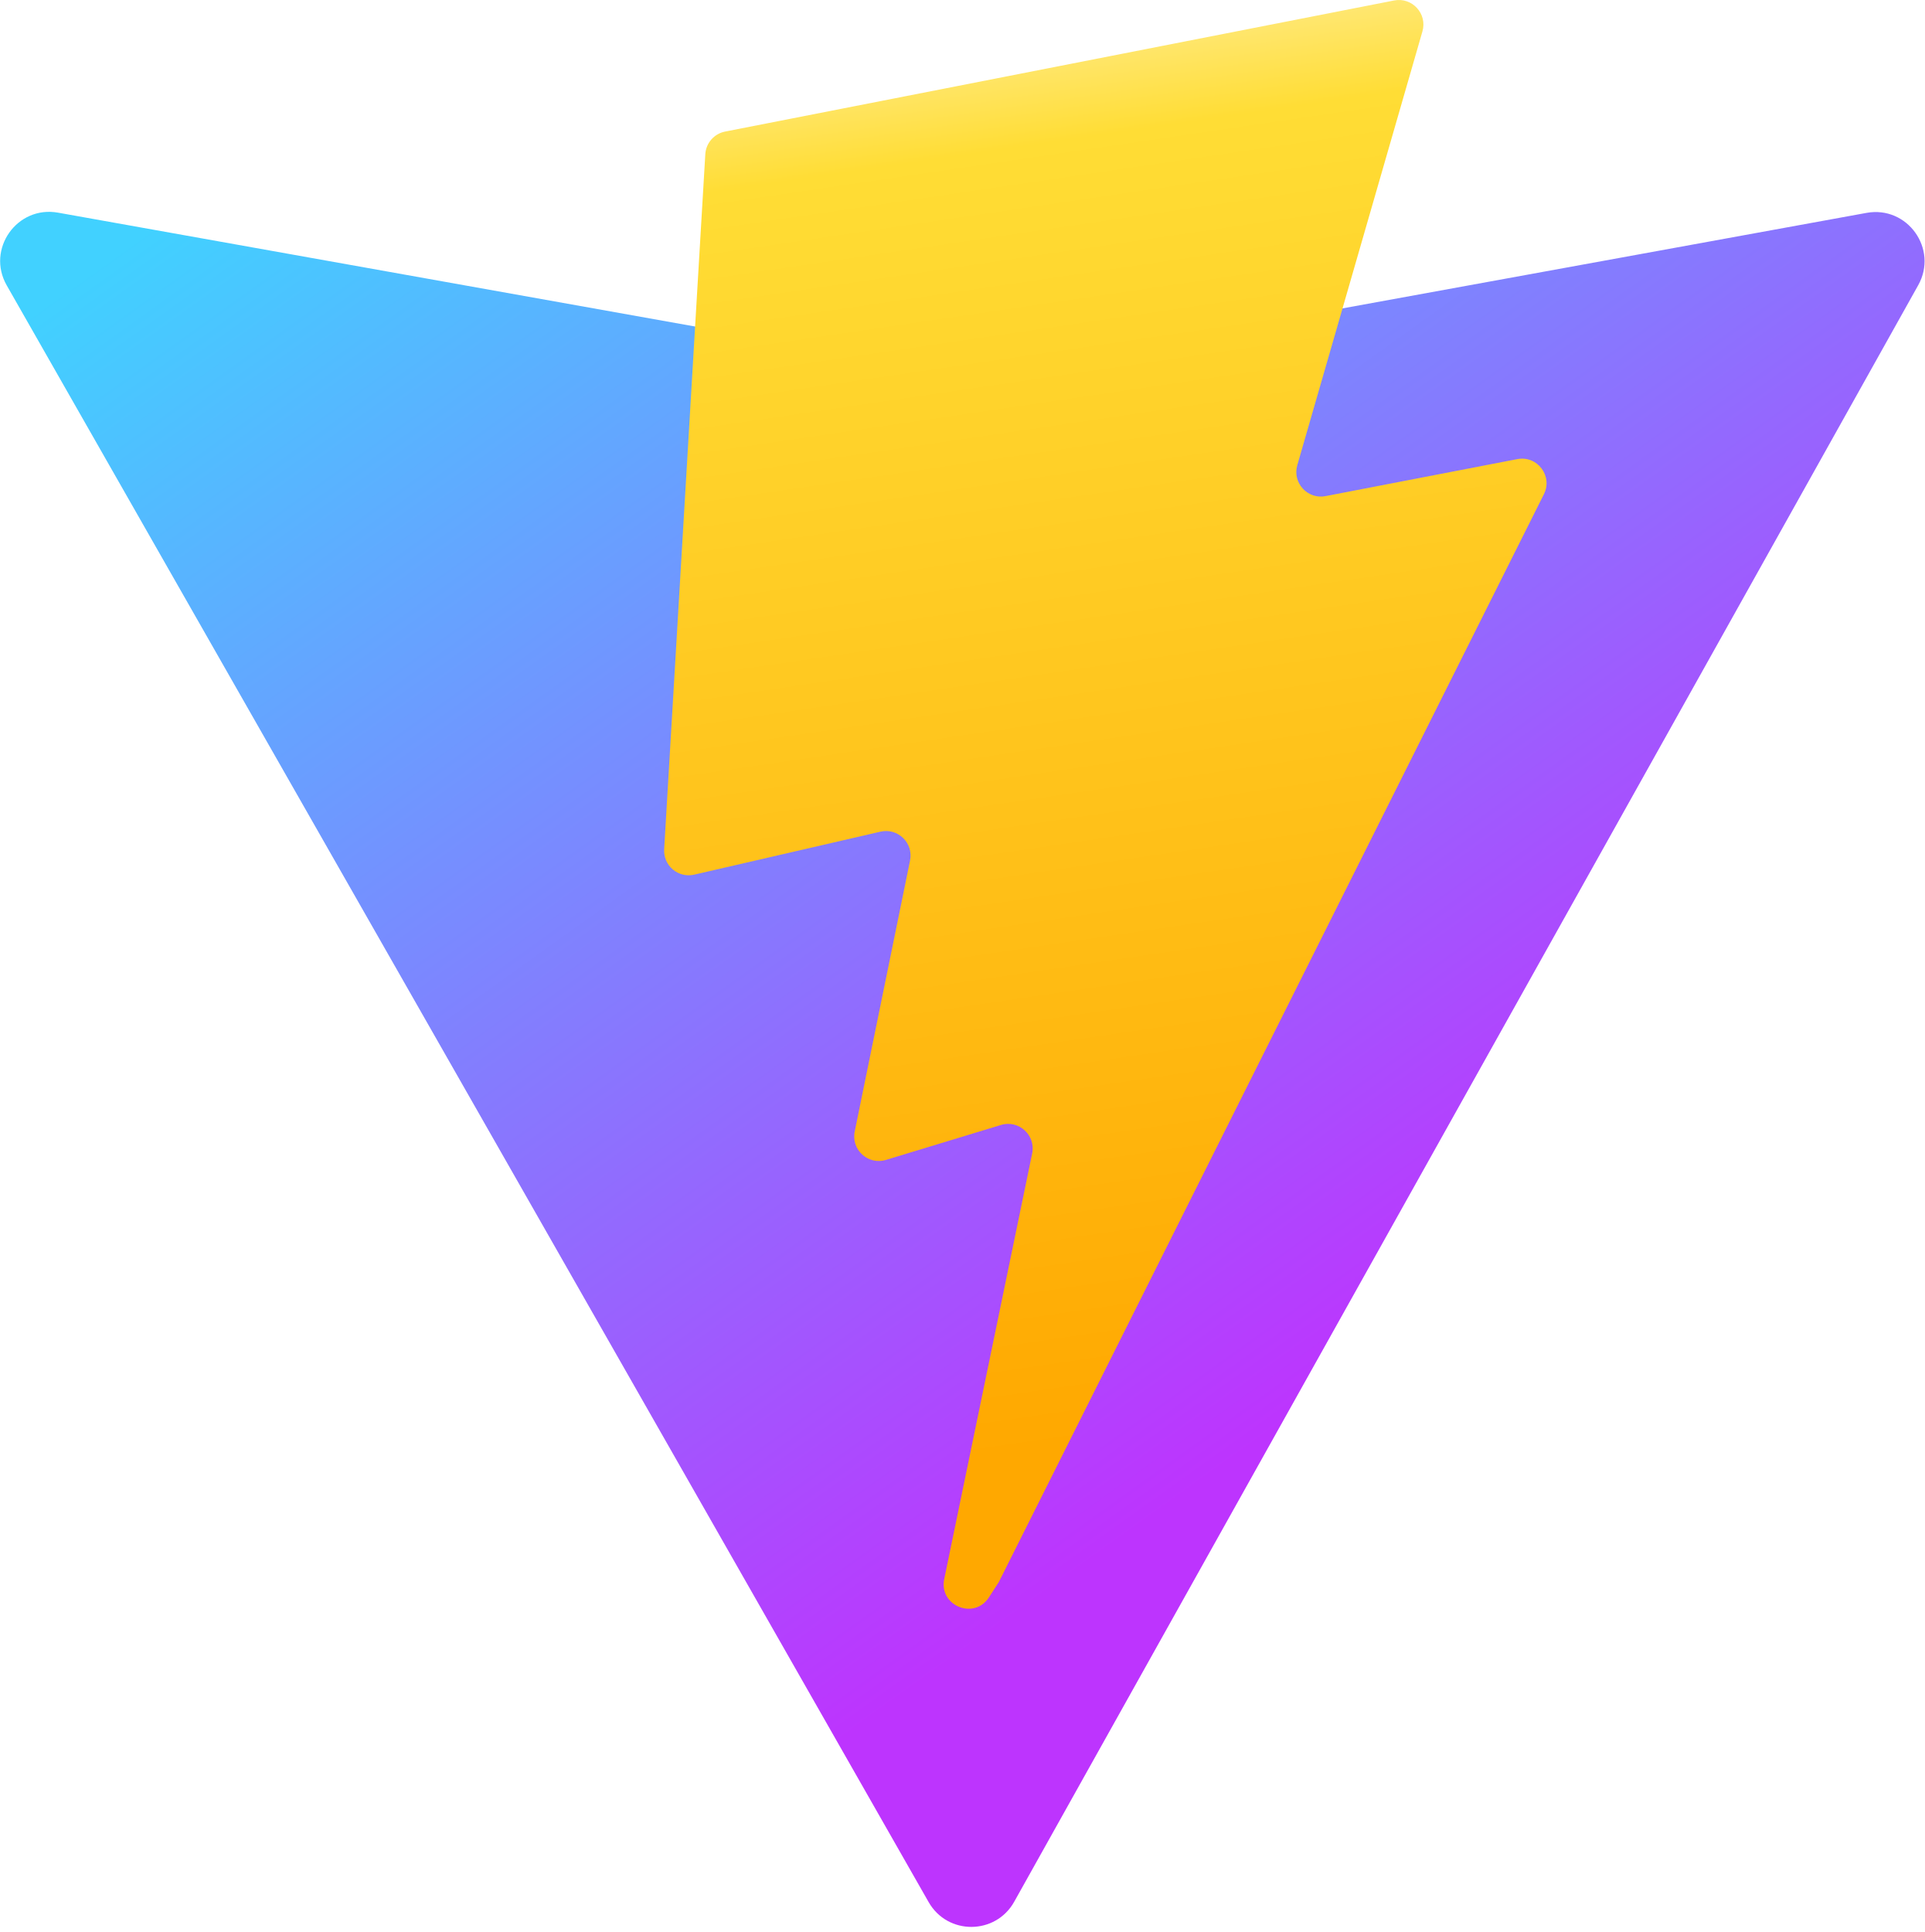
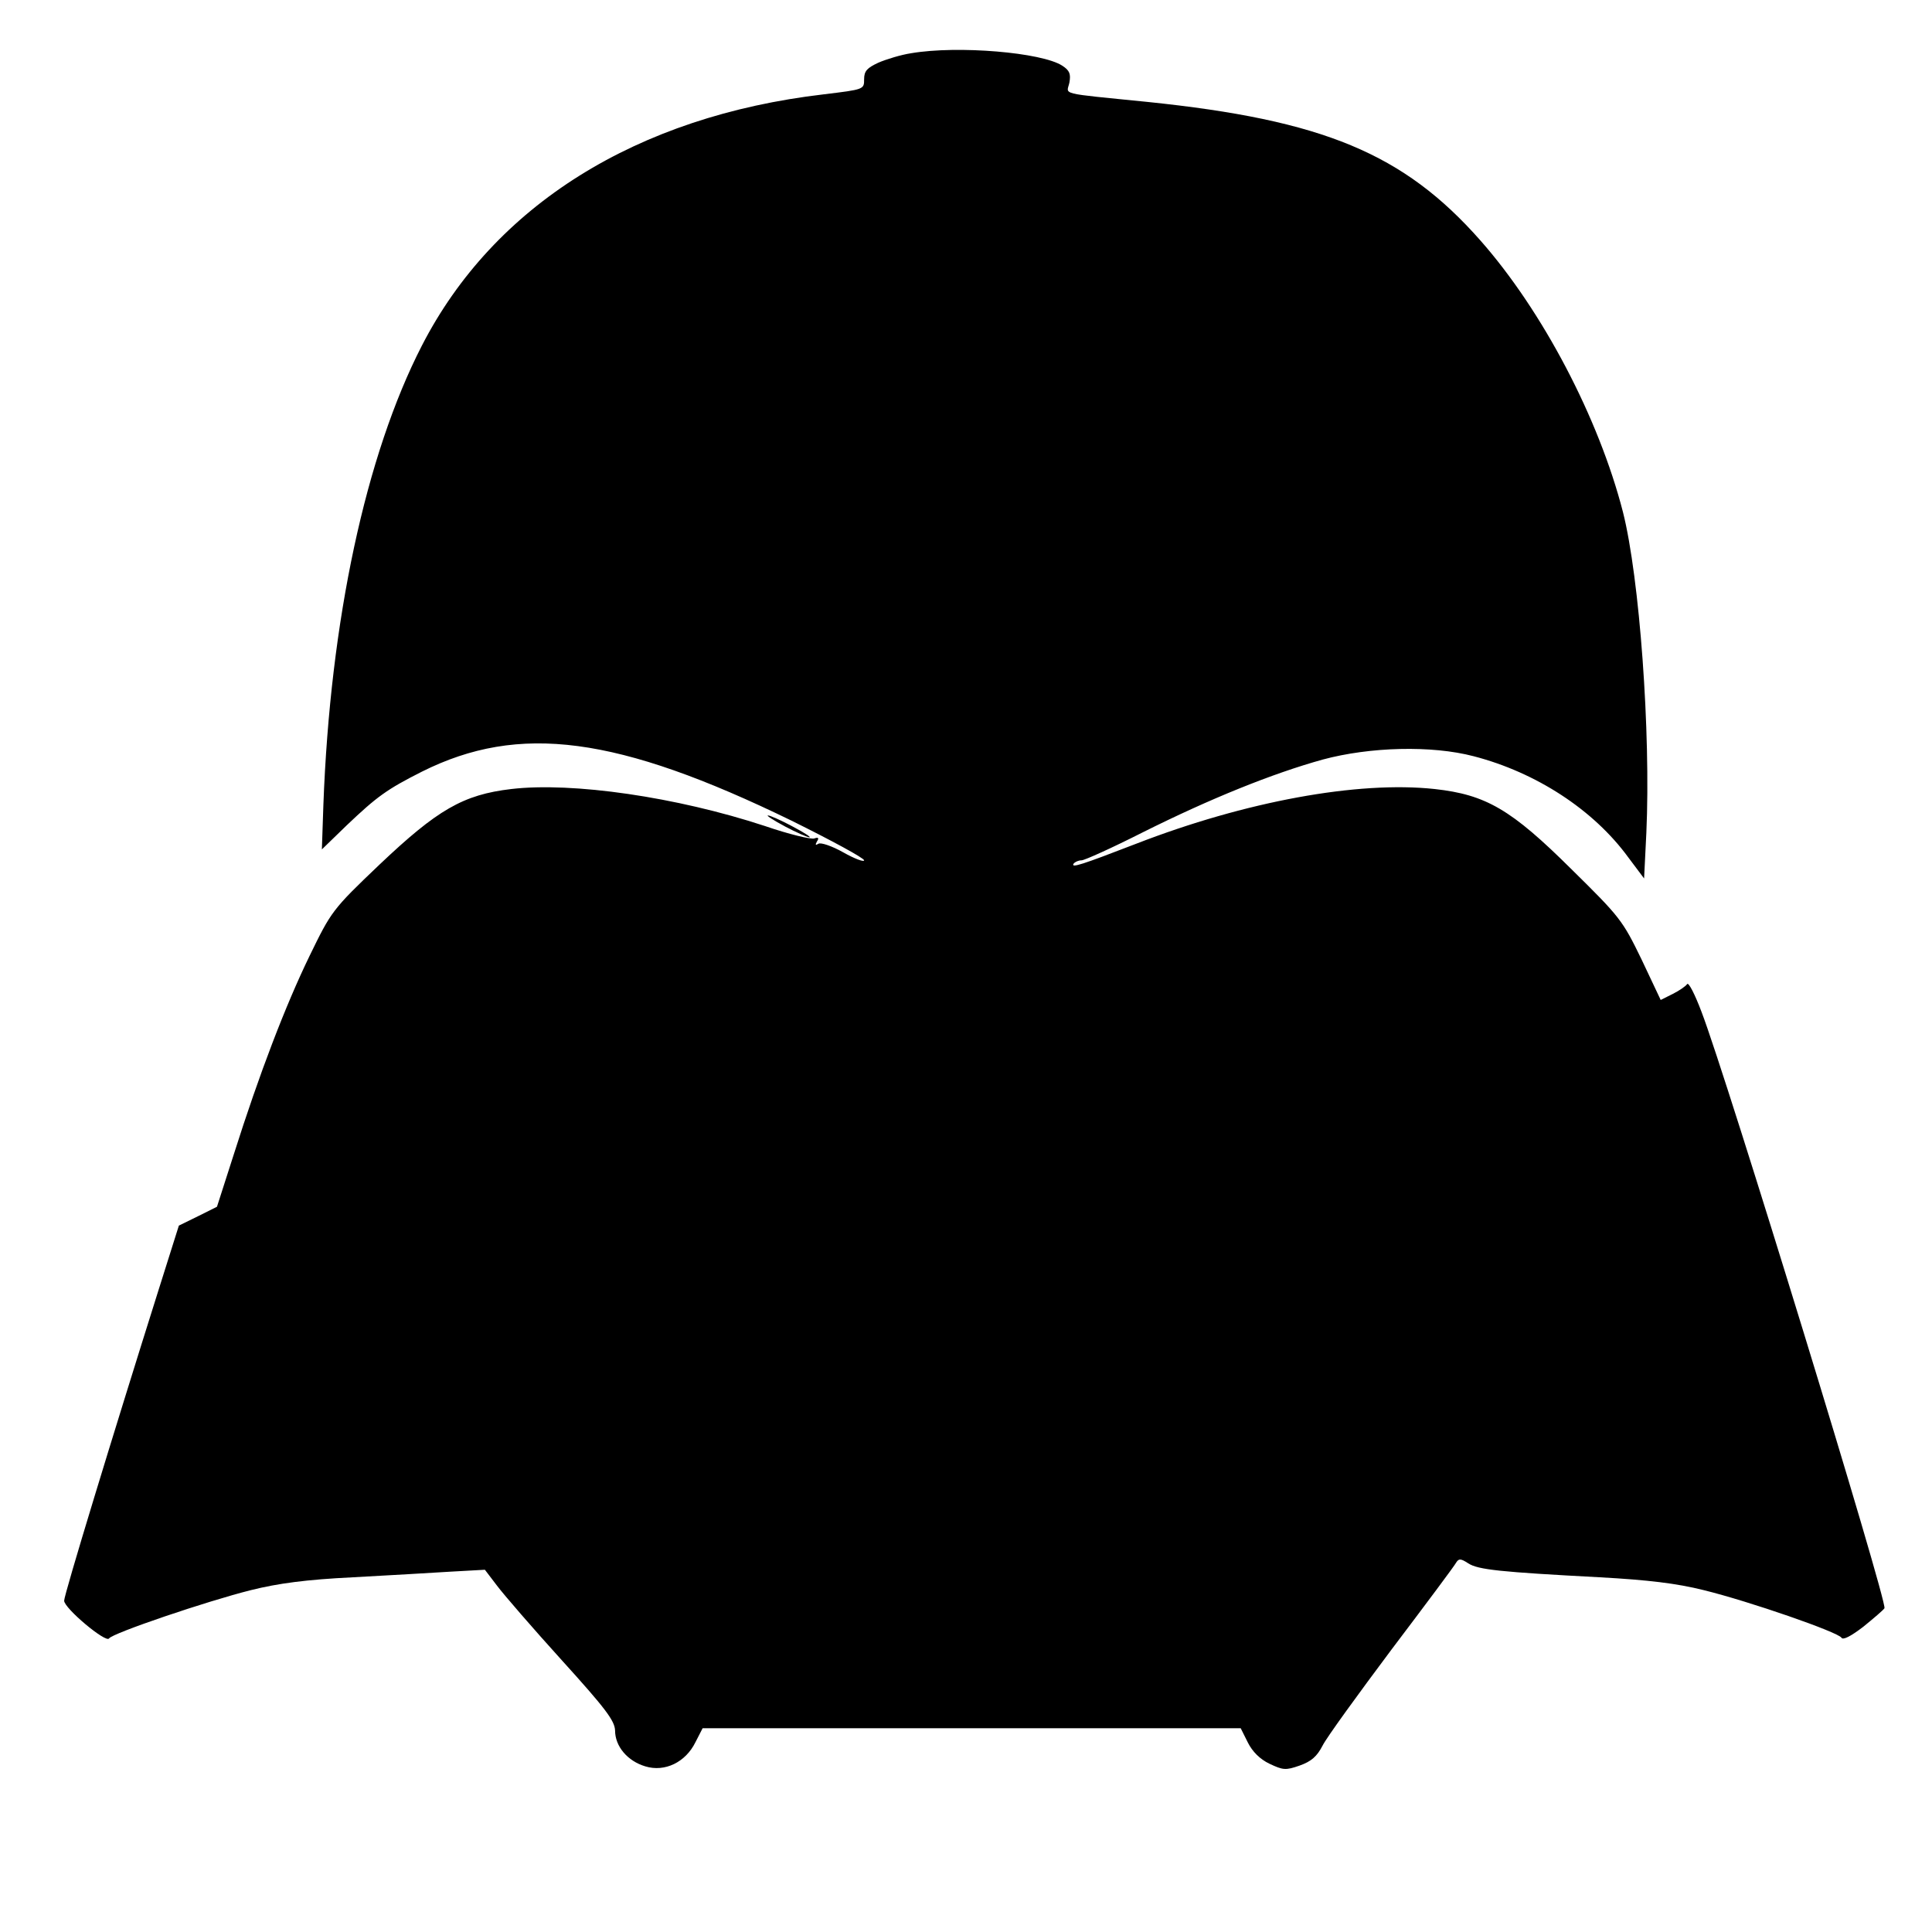
- <svg xmlns="http://www.w3.org/2000/svg" aria-hidden="true" role="img" class="iconify iconify--logos" width="31.88" height="32" preserveAspectRatio="xMidYMid meet" viewBox="0 0 256 257">
-   <defs>
-     <linearGradient id="IconifyId1813088fe1fbc01fb466" x1="-.828%" x2="57.636%" y1="7.652%" y2="78.411%">
-       <stop offset="0%" stop-color="#41D1FF" />
-       <stop offset="100%" stop-color="#BD34FE" />
-     </linearGradient>
-     <linearGradient id="IconifyId1813088fe1fbc01fb467" x1="43.376%" x2="50.316%" y1="2.242%" y2="89.03%">
-       <stop offset="0%" stop-color="#FFEA83" />
-       <stop offset="8.333%" stop-color="#FFDD35" />
-       <stop offset="100%" stop-color="#FFA800" />
-     </linearGradient>
-   </defs>
-   <path fill="url(#IconifyId1813088fe1fbc01fb466)" d="M255.153 37.938L134.897 252.976c-2.483 4.44-8.862 4.466-11.382.048L.875 37.958c-2.746-4.814 1.371-10.646 6.827-9.67l120.385 21.517a6.537 6.537 0 0 0 2.322-.004l117.867-21.483c5.438-.991 9.574 4.796 6.877 9.62Z" />
-   <path fill="url(#IconifyId1813088fe1fbc01fb467)" d="M185.432.063L96.44 17.501a3.268 3.268 0 0 0-2.634 3.014l-5.474 92.456a3.268 3.268 0 0 0 3.997 3.378l24.777-5.718c2.318-.535 4.413 1.507 3.936 3.838l-7.361 36.047c-.495 2.426 1.782 4.5 4.151 3.78l15.304-4.649c2.372-.72 4.652 1.36 4.15 3.788l-11.698 56.621c-.732 3.542 3.979 5.473 5.943 2.437l1.313-2.028l72.516-144.72c1.215-2.423-.88-5.186-3.54-4.672l-25.505 4.922c-2.396.462-4.435-1.77-3.759-4.114l16.646-57.705c.677-2.35-1.37-4.583-3.769-4.113Z" />
+ <svg xmlns="http://www.w3.org/2000/svg" version="1.0" width="512pt" height="512pt" viewBox="0 0 512 512" preserveAspectRatio="xMidYMid meet">
+   <g transform="translate(0,512) scale(0.1,-0.1)" fill="#000000" stroke="none">
+     <path d="M2415 4979 c-27 -4 -66 -16 -87 -25 -30 -14 -38 -22 -38 -44 0 -27 0 -27 -107 -40 -496 -58 -874 -294 -1065 -666 -149 -290 -243 -729 -261 -1217 l-4 -118 66 64 c80 76 106 95 199 142 258 129 518 95 980 -130 105 -52 192 -99 192 -105 0 -5 -25 4 -55 21 -30 17 -60 27 -66 23 -8 -5 -9 -3 -4 6 6 9 4 12 -7 8 -8 -3 -67 11 -131 33 -234 77 -510 117 -672 98 -128 -15 -196 -55 -349 -200 -126 -120 -128 -124 -186 -243 -63 -130 -132 -309 -201 -527 l-44 -137 -50 -25 -51 -25 -53 -168 c-122 -387 -251 -810 -251 -826 0 -20 111 -113 119 -100 9 14 260 99 376 128 72 18 147 28 270 34 94 5 211 12 260 15 l90 5 32 -42 c18 -24 95 -113 172 -198 116 -128 140 -160 141 -186 0 -42 33 -81 80 -95 52 -16 107 11 133 64 l19 37 713 0 713 0 19 -38 c12 -24 32 -44 57 -56 36 -17 43 -18 80 -5 31 11 46 24 61 53 11 22 94 136 183 255 90 119 167 222 171 230 7 11 12 11 32 -2 26 -17 85 -23 349 -37 127 -7 203 -16 275 -34 122 -30 355 -111 365 -126 4 -7 24 3 58 29 27 22 53 44 56 49 9 14 -419 1410 -485 1581 -17 45 -34 79 -38 73 -3 -5 -20 -17 -38 -26 l-32 -16 -51 108 c-50 103 -57 112 -185 238 -160 159 -227 198 -363 213 -204 22 -502 -33 -791 -145 -145 -56 -173 -65 -166 -53 4 5 13 9 21 9 8 0 81 33 162 74 180 90 344 156 477 193 126 34 289 38 400 9 166 -43 318 -142 410 -268 l42 -56 6 121 c12 266 -18 676 -62 850 -64 249 -213 533 -378 720 -203 230 -416 319 -883 367 -238 24 -213 18 -206 51 4 23 1 32 -19 45 -54 35 -276 54 -400 33z" />
+     <path d="M2080 2930 c30 -16 60 -29 65 -29 6 0 -15 13 -45 29 -30 16 -59 29 -65 29 -5 0 15 -13 45 -29z" />
+   </g>
</svg>
